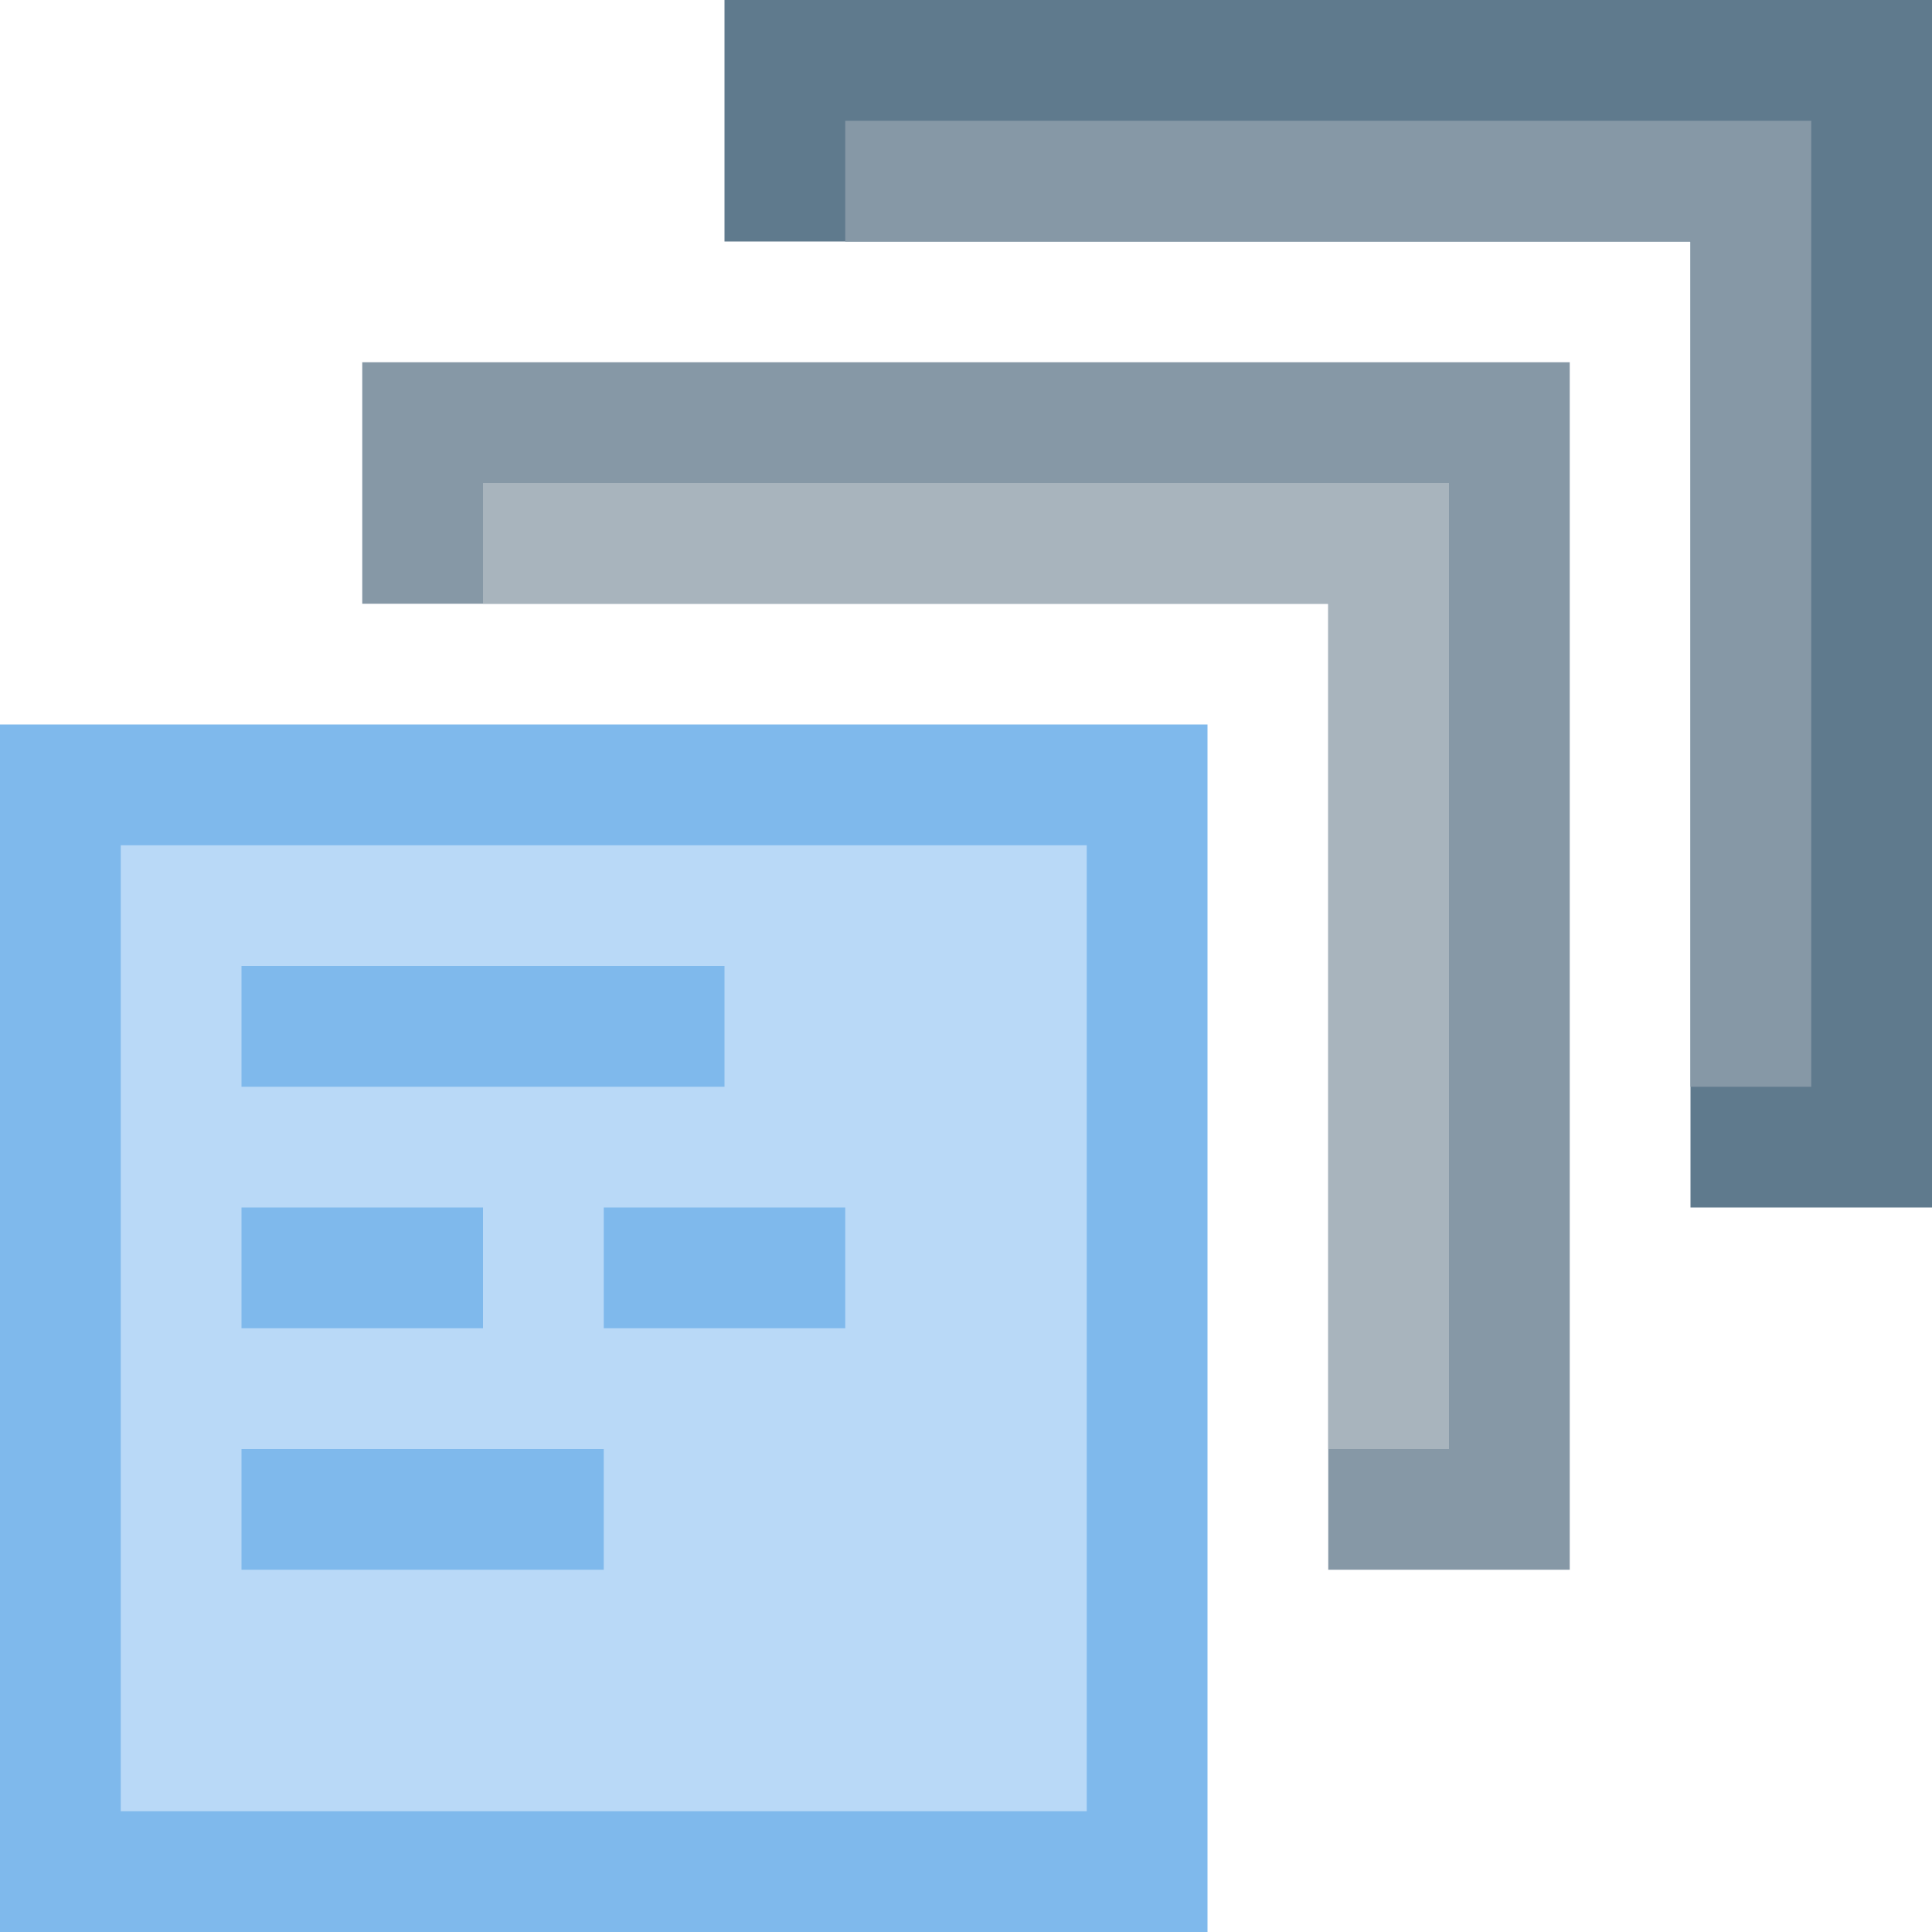
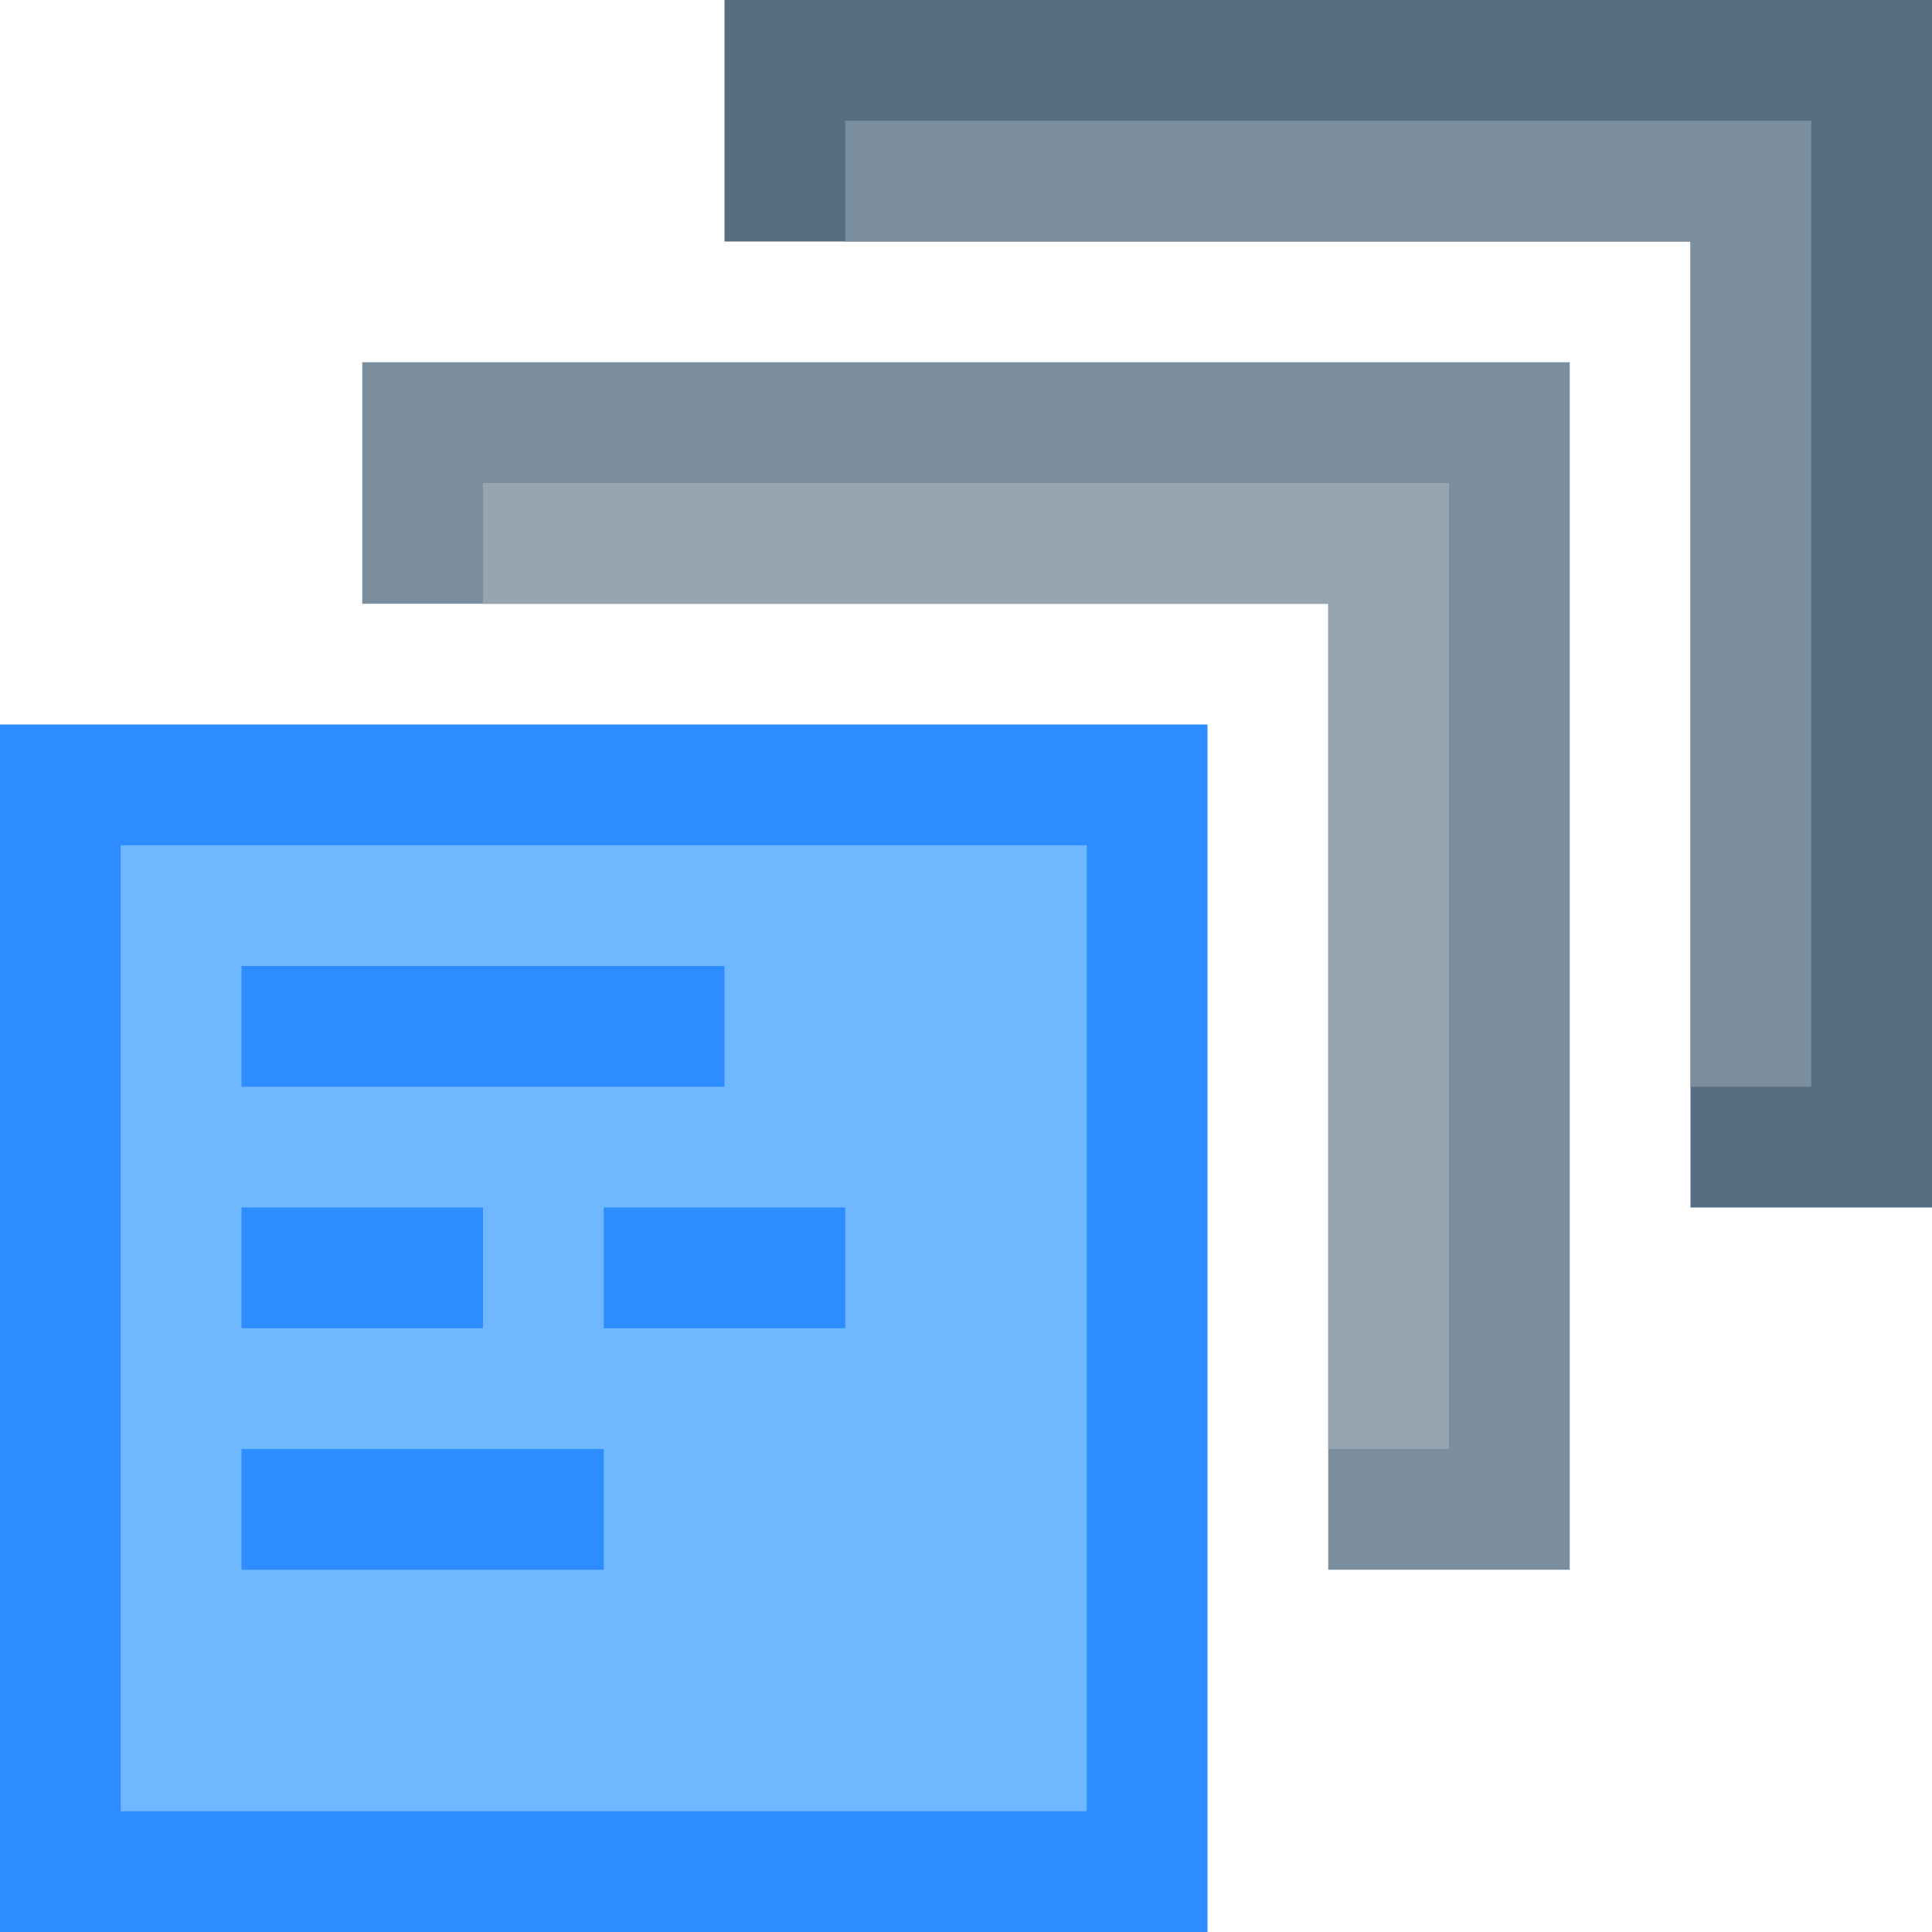
<svg xmlns="http://www.w3.org/2000/svg" width="16" height="16" id="svg4159" version="1.1" viewBox="0 0 16 16">
  <defs id="defs4161">
    <clipPath clipPathUnits="userSpaceOnUse" id="clipPath5603">
      <path style="fill:#00ffff;fill-opacity:1;stroke:none;stroke-width:0.265px;stroke-linecap:butt;stroke-linejoin:miter;stroke-opacity:1" d="m 61.912,165.767 -6.879,6.879 6.879,6.879 6.879,-6.879 z" id="path5605" />
    </clipPath>
  </defs>
  <g id="layer1">
    <g id="g890">
-       <path id="rect823-3-6" d="M 6 0 L 6 2 L 14 2 L 14 10 L 16 10 L 16 0 L 6 0 z " style="opacity:1;fill:#5f7a8d;fill-opacity:1;fill-rule:nonzero;stroke:none;stroke-width:6;stroke-linecap:square;stroke-linejoin:bevel;stroke-miterlimit:4;stroke-dasharray:none;stroke-dashoffset:35;stroke-opacity:1" />
-       <path id="rect823-3" d="M 3 3 L 3 5 L 11 5 L 11 13 L 13 13 L 13 3 L 3 3 z " style="opacity:1;fill:#8698a6;fill-opacity:1;fill-rule:nonzero;stroke:none;stroke-width:6;stroke-linecap:square;stroke-linejoin:bevel;stroke-miterlimit:4;stroke-dasharray:none;stroke-dashoffset:35;stroke-opacity:1" />
-       <rect y="6" x="0" height="10" width="10" id="rect823" style="opacity:1;fill:#7fb9ec;fill-opacity:1;fill-rule:nonzero;stroke:none;stroke-width:6;stroke-linecap:square;stroke-linejoin:bevel;stroke-miterlimit:4;stroke-dasharray:none;stroke-dashoffset:35;stroke-opacity:1" />
-       <rect y="7" x="1" height="8" width="8" id="rect855" style="opacity:1;fill:#b9d9f7;fill-opacity:1;fill-rule:nonzero;stroke:none;stroke-width:6;stroke-linecap:square;stroke-linejoin:bevel;stroke-miterlimit:4;stroke-dasharray:none;stroke-dashoffset:35;stroke-opacity:1" />
-       <path id="rect874" d="M 4 4 L 4 5 L 11 5 L 11 12 L 12 12 L 12 5 L 12 4 L 4 4 z " style="opacity:1;fill:#a8b4bd;fill-opacity:1;fill-rule:nonzero;stroke:none;stroke-width:6;stroke-linecap:square;stroke-linejoin:bevel;stroke-miterlimit:4;stroke-dasharray:none;stroke-dashoffset:35;stroke-opacity:1" />
-       <path id="rect879" d="M 7 1 L 7 2 L 14 2 L 14 9 L 15 9 L 15 2 L 15 1 L 7 1 z " style="opacity:1;fill:#8698a6;fill-opacity:1;fill-rule:nonzero;stroke:none;stroke-width:6;stroke-linecap:square;stroke-linejoin:bevel;stroke-miterlimit:4;stroke-dasharray:none;stroke-dashoffset:35;stroke-opacity:1" />
-       <rect style="opacity:1;fill:#7fb9ec;fill-opacity:1;fill-rule:nonzero;stroke:none;stroke-width:6;stroke-linecap:square;stroke-linejoin:bevel;stroke-miterlimit:4;stroke-dasharray:none;stroke-dashoffset:35;stroke-opacity:1" id="rect826" width="4" height="1" x="2" y="8" />
-       <rect style="opacity:1;fill:#7fb9ec;fill-opacity:1;fill-rule:nonzero;stroke:none;stroke-width:6;stroke-linecap:square;stroke-linejoin:bevel;stroke-miterlimit:4;stroke-dasharray:none;stroke-dashoffset:35;stroke-opacity:1" id="rect828" width="2" height="1" x="2" y="10" />
-       <rect style="opacity:1;fill:#7fb9ec;fill-opacity:1;fill-rule:nonzero;stroke:none;stroke-width:6;stroke-linecap:square;stroke-linejoin:bevel;stroke-miterlimit:4;stroke-dasharray:none;stroke-dashoffset:35;stroke-opacity:1" id="rect830" width="2" height="1" x="5" y="10" />
-       <rect style="opacity:1;fill:#7fb9ec;fill-opacity:1;fill-rule:nonzero;stroke:none;stroke-width:6;stroke-linecap:square;stroke-linejoin:bevel;stroke-miterlimit:4;stroke-dasharray:none;stroke-dashoffset:35;stroke-opacity:1" id="rect832" width="3" height="1" x="2" y="12" />
+       <path id="rect823-3-6" d="m 6,0 v 2 h 8 v 8 h 2 V 0 Z" style="opacity:1;fill:#556e81;fill-opacity:1;fill-rule:nonzero;stroke:none;stroke-width:6;stroke-linecap:square;stroke-linejoin:bevel;stroke-miterlimit:4;stroke-dasharray:none;stroke-dashoffset:35;stroke-opacity:1" />
+       <path id="rect823-3" d="m 3,3 v 2 h 8 v 8 h 2 V 3 Z" style="opacity:1;fill:#7a8e9e;fill-opacity:1;fill-rule:nonzero;stroke:none;stroke-width:6;stroke-linecap:square;stroke-linejoin:bevel;stroke-miterlimit:4;stroke-dasharray:none;stroke-dashoffset:35;stroke-opacity:1" />
+       <rect y="6" x="0" height="10" width="10" id="rect823" style="opacity:1;fill:#2d8cff;fill-opacity:1;fill-rule:nonzero;stroke:none;stroke-width:6;stroke-linecap:square;stroke-linejoin:bevel;stroke-miterlimit:4;stroke-dasharray:none;stroke-dashoffset:35;stroke-opacity:1" />
+       <rect y="7" x="1" height="8" width="8" id="rect855" style="opacity:1;fill:#6fb7ff;fill-opacity:1;fill-rule:nonzero;stroke:none;stroke-width:6;stroke-linecap:square;stroke-linejoin:bevel;stroke-miterlimit:4;stroke-dasharray:none;stroke-dashoffset:35;stroke-opacity:1" />
+       <path id="rect874" d="m 4,4 v 1 h 7 v 7 h 1 V 5 4 Z" style="opacity:1;fill:#96a5af;fill-opacity:1;fill-rule:nonzero;stroke:none;stroke-width:6;stroke-linecap:square;stroke-linejoin:bevel;stroke-miterlimit:4;stroke-dasharray:none;stroke-dashoffset:35;stroke-opacity:1" />
+       <path id="rect879" d="m 7,1 v 1 h 7 v 7 h 1 V 2 1 Z" style="opacity:1;fill:#7a8e9e;fill-opacity:1;fill-rule:nonzero;stroke:none;stroke-width:6;stroke-linecap:square;stroke-linejoin:bevel;stroke-miterlimit:4;stroke-dasharray:none;stroke-dashoffset:35;stroke-opacity:1" />
+       <path style="opacity:1;fill:#2d8cff;fill-opacity:1;fill-rule:nonzero;stroke:none;stroke-width:6;stroke-linecap:square;stroke-linejoin:bevel;stroke-miterlimit:4;stroke-dasharray:none;stroke-dashoffset:35;stroke-opacity:1" d="M 2,8 V 9 H 6 V 8 Z m 0,2 v 1 h 2 v -1 z m 3,0 v 1 h 2 v -1 z m -3,2 v 1 h 3 v -1 z" id="rect826" />
    </g>
  </g>
</svg>
